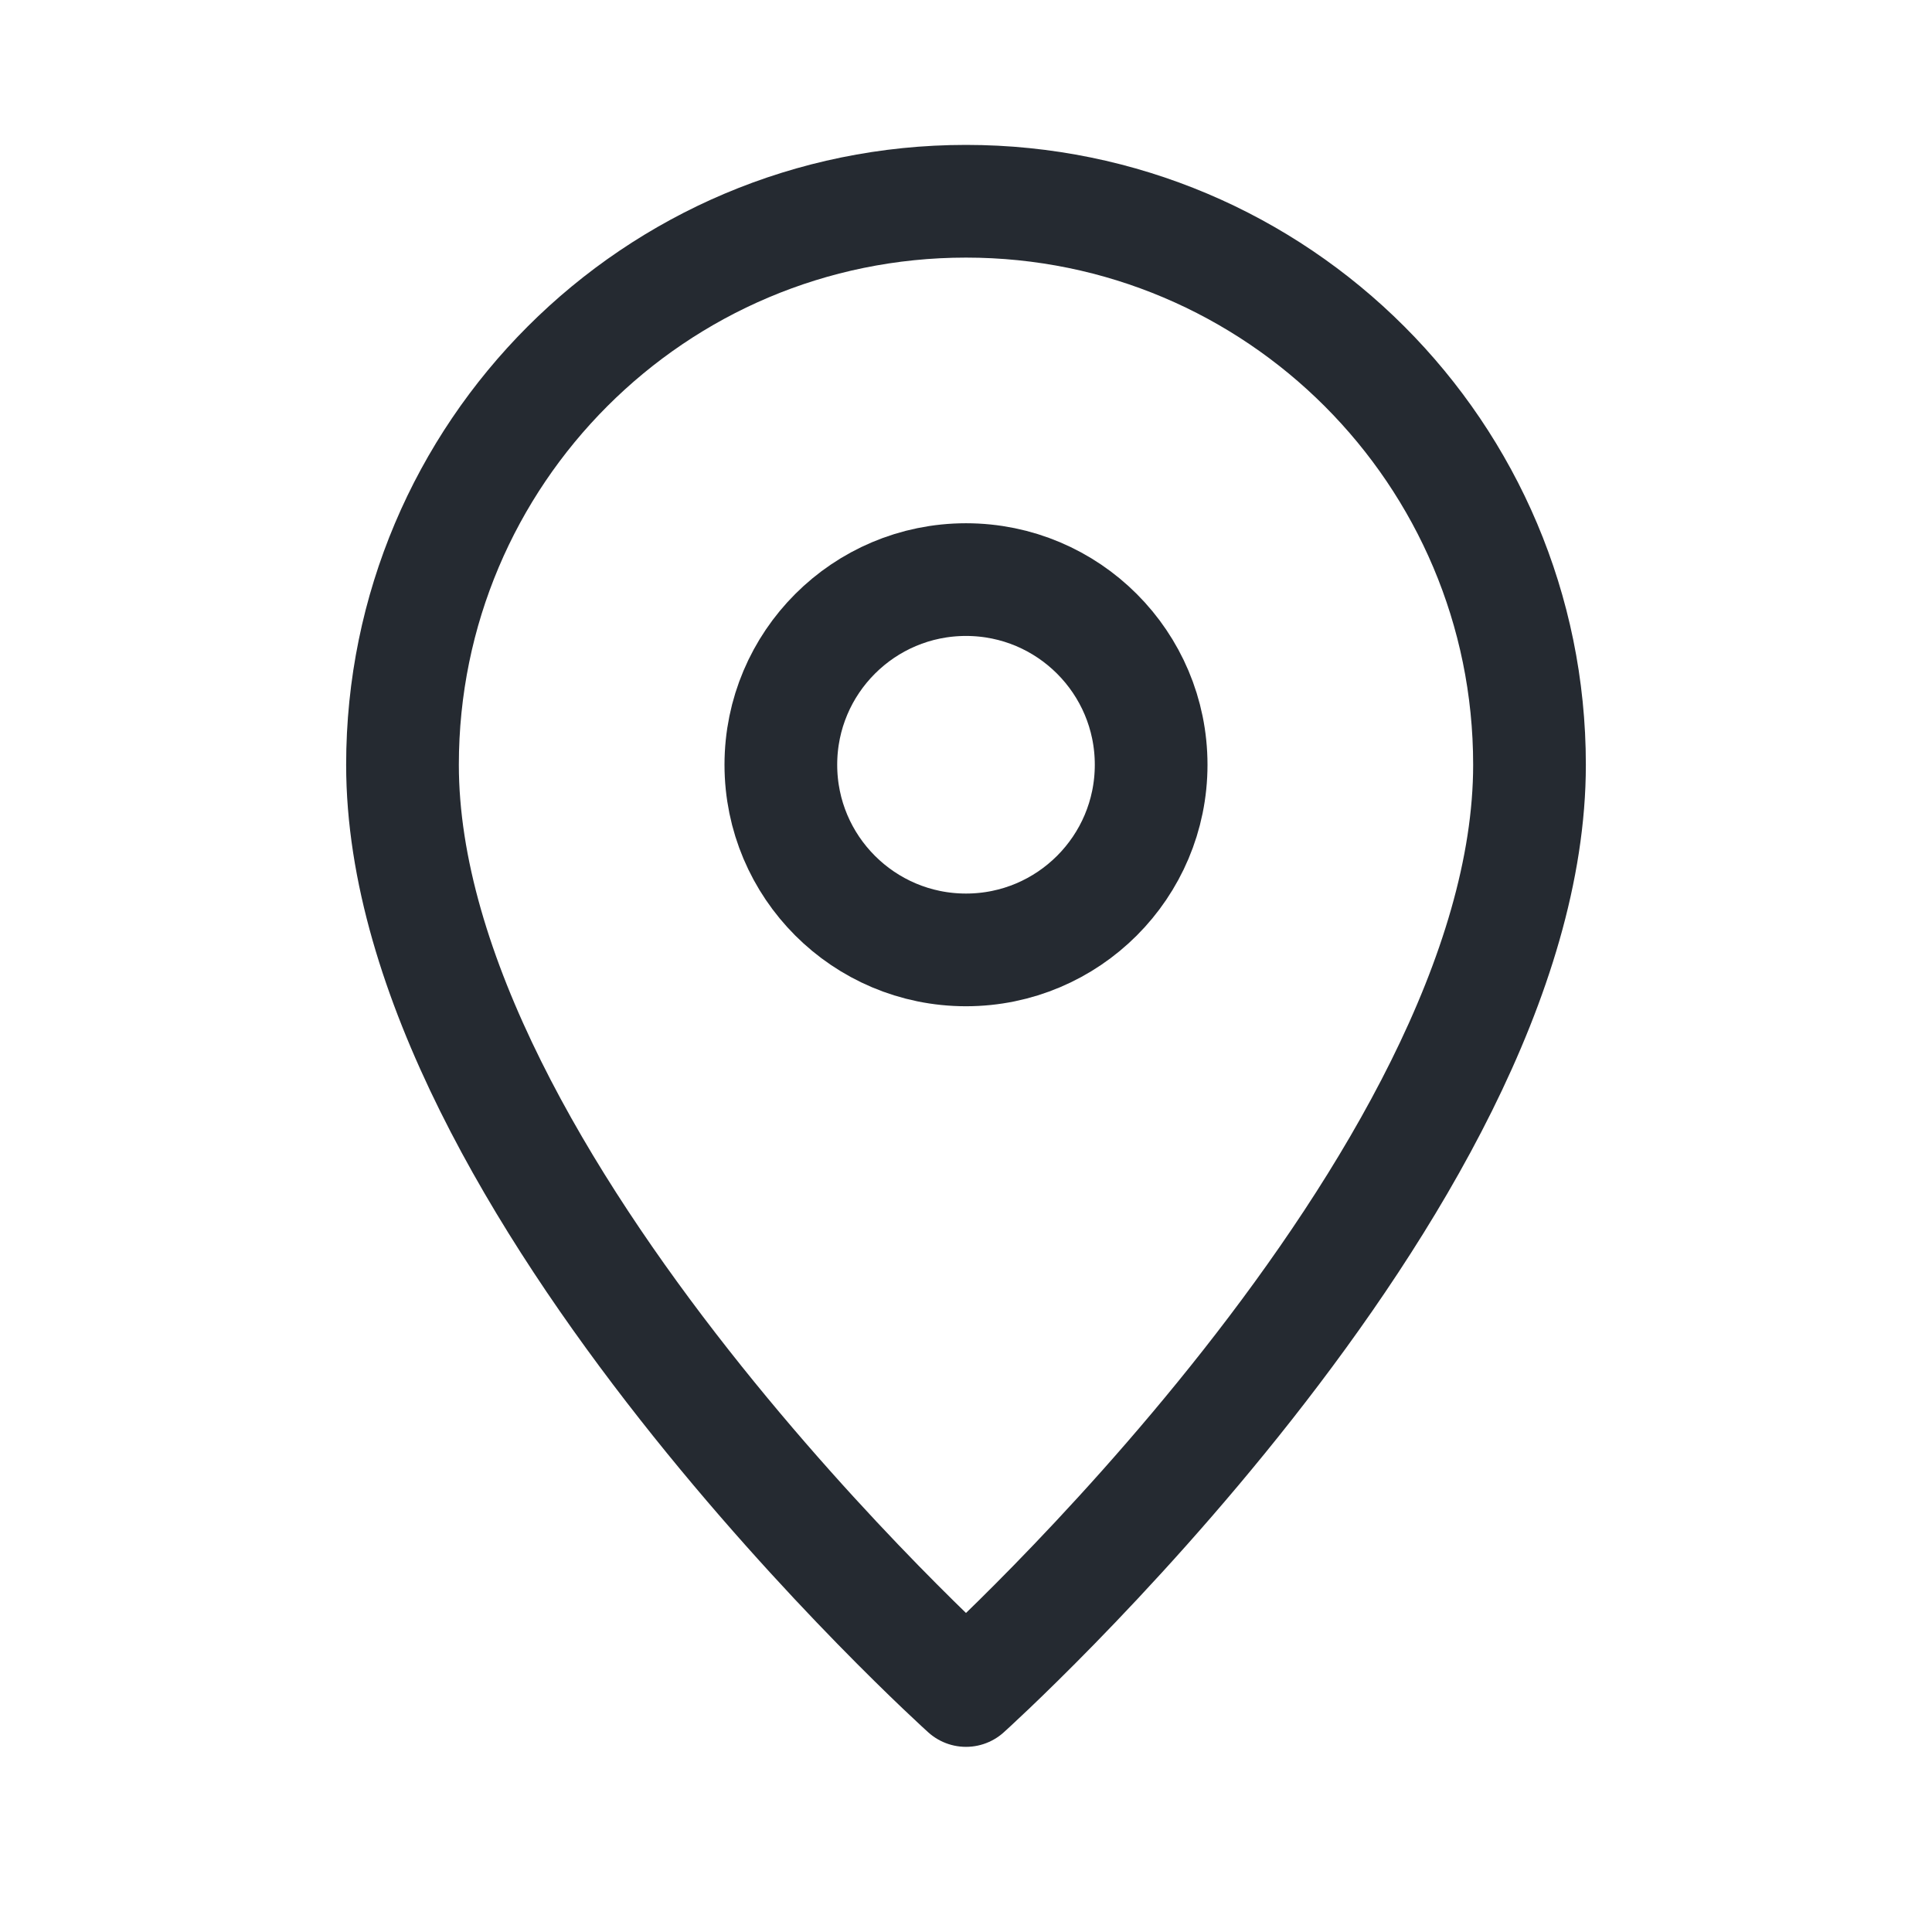
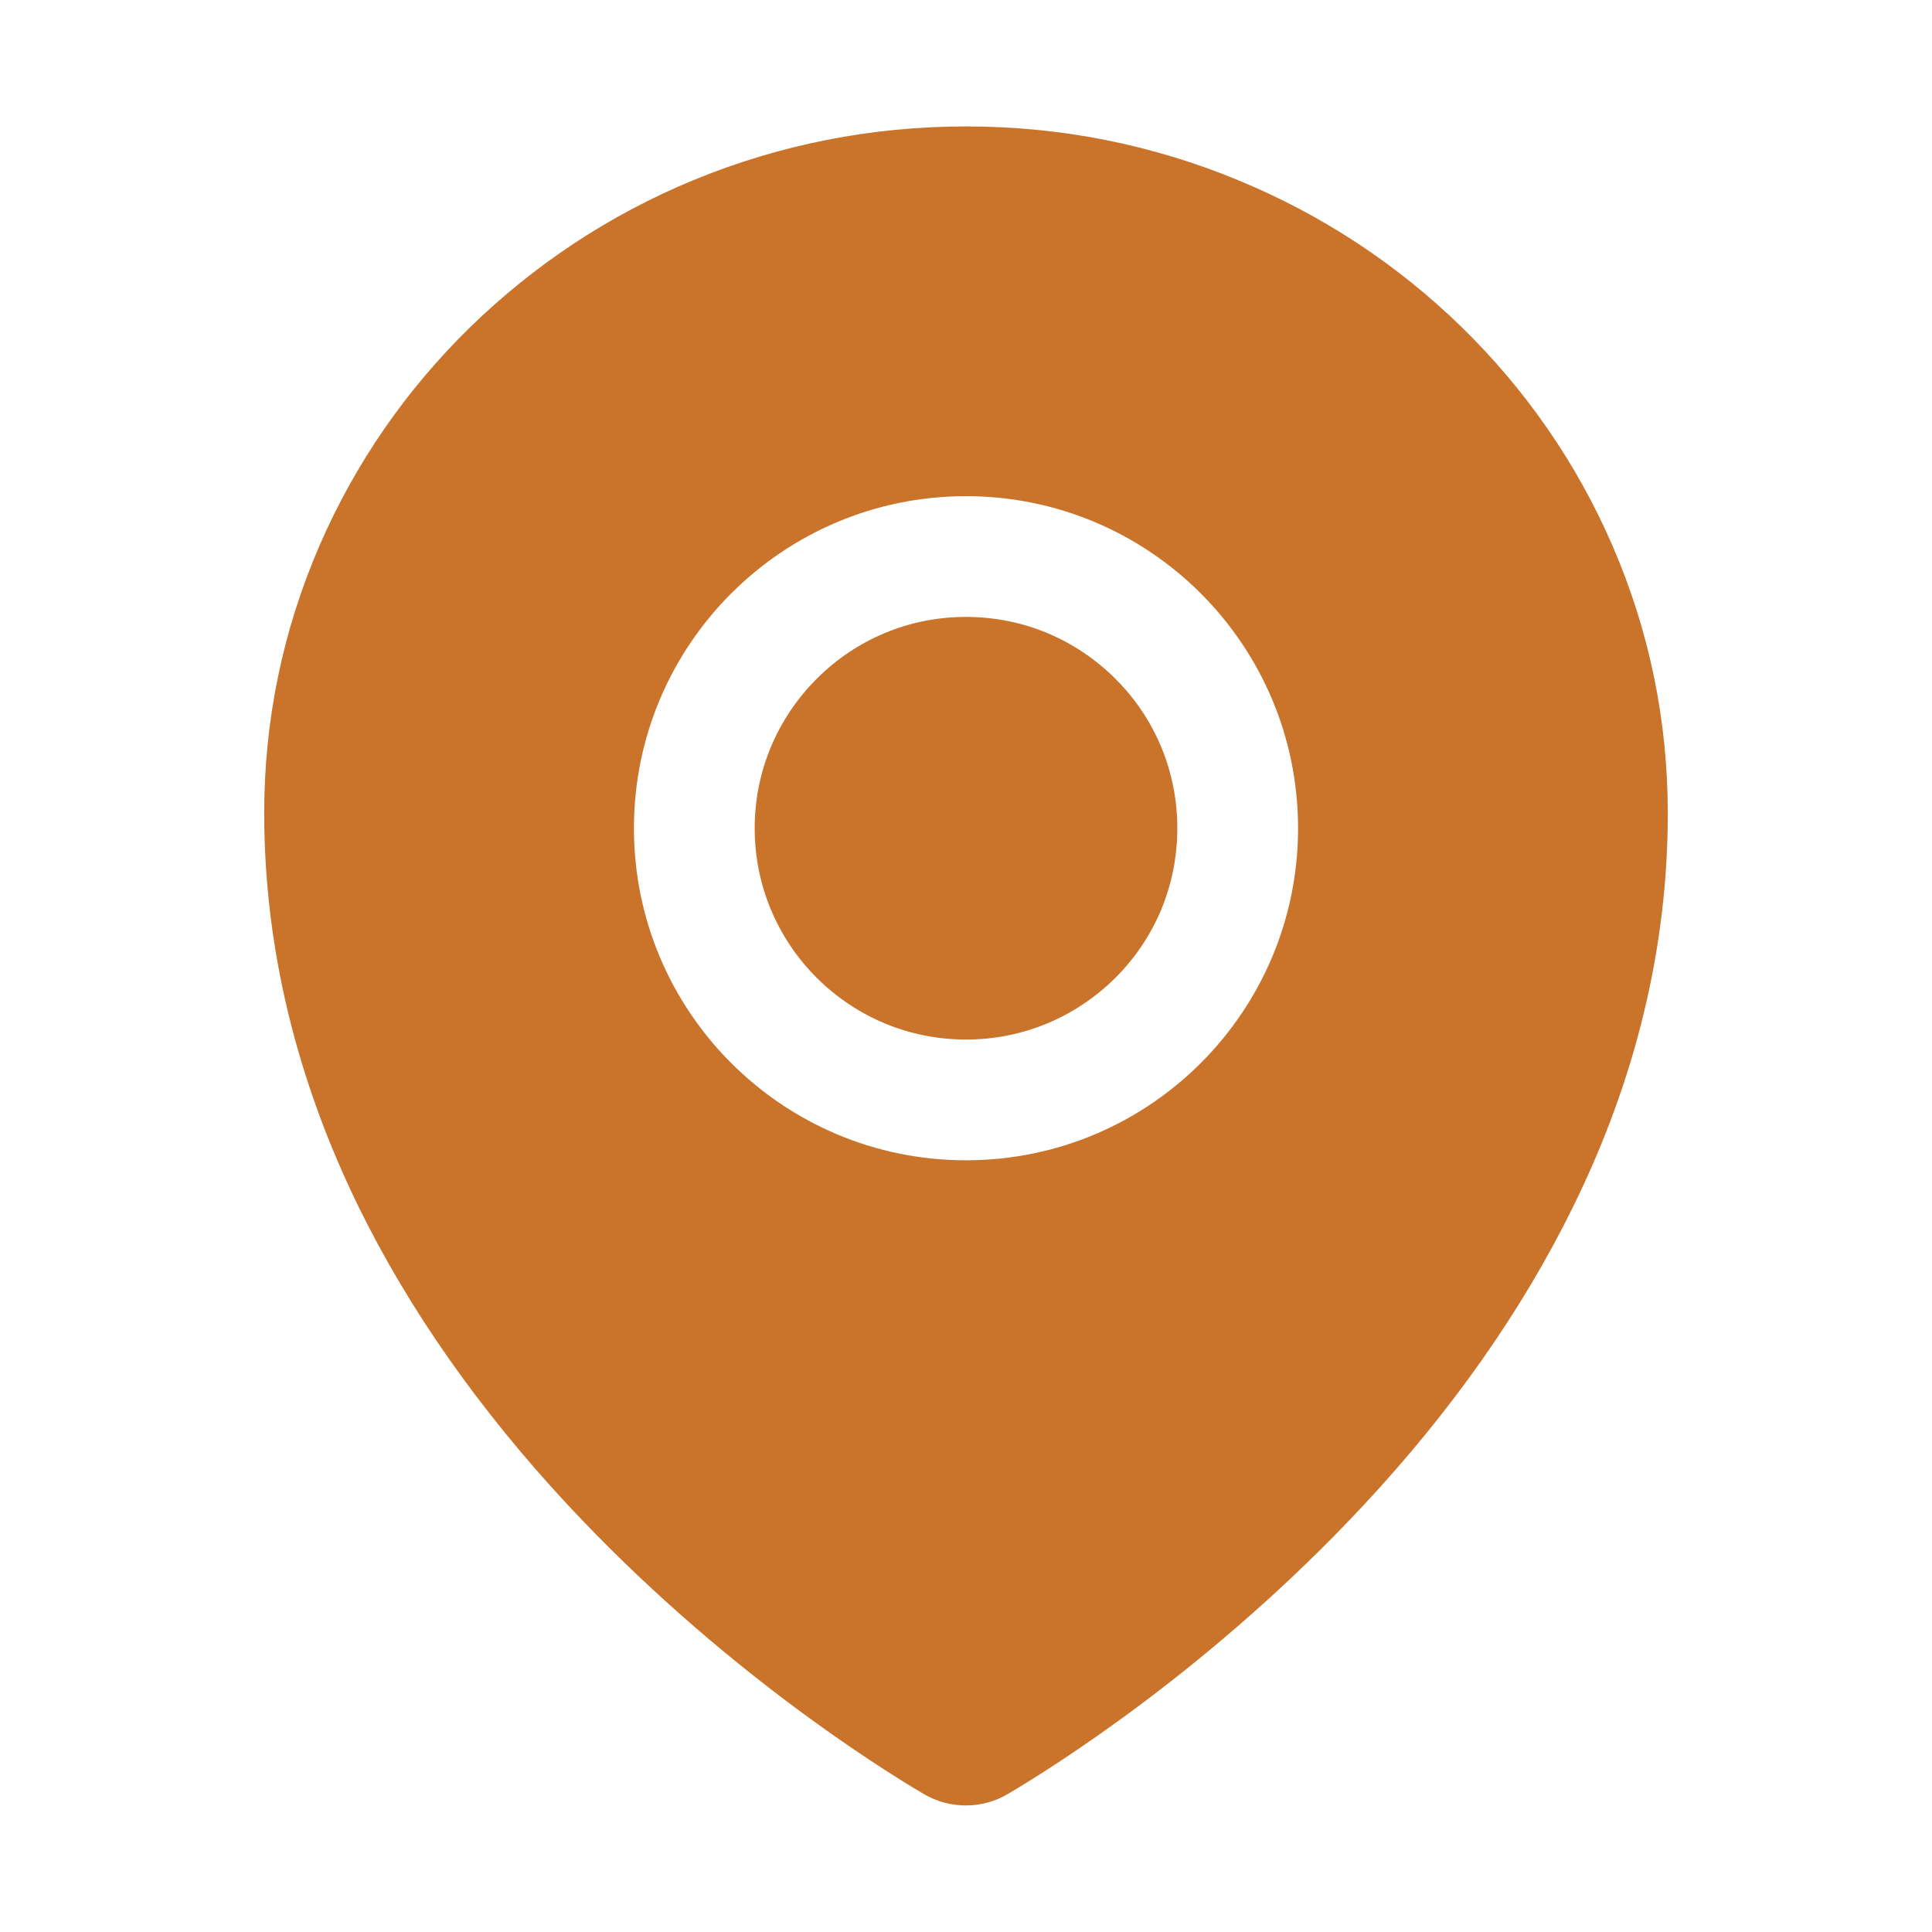
- <svg xmlns="http://www.w3.org/2000/svg" width="18" height="18" viewBox="0 0 24 24" fill="none">
-   <path d="M12 21s7-6.3 7-11.5a7 7 0 0 0-14 0C5 14.7 12 21 12 21Z" stroke="#252A31" stroke-width="1.4" stroke-linejoin="round" />
-   <circle cx="12" cy="9.5" r="2.3" stroke="#252A31" stroke-width="1.4" />
+ <svg xmlns="http://www.w3.org/2000/svg" preserveAspectRatio="none" overflow="visible" style="display: block;" width="16" height="16" viewBox="0 0 16 16" fill="none">
+   <g id="location-fill 1">
+     <path id="Vector" d="M8 5.109C7.533 5.109 7.094 5.291 6.763 5.622C6.433 5.953 6.25 6.392 6.25 6.859C6.25 7.327 6.433 7.766 6.763 8.097C7.094 8.427 7.533 8.609 8 8.609C8.467 8.609 8.906 8.427 9.238 8.097C9.569 7.766 9.75 7.327 9.75 6.859C9.75 6.392 9.569 5.953 9.238 5.622C8.906 5.291 8.467 5.109 8 5.109Z" fill="#CA732B" />
+     <path id="Vector_2" d="M13.353 4.517C13.059 3.839 12.639 3.231 12.105 2.709C11.57 2.188 10.95 1.78 10.258 1.494C9.542 1.197 8.783 1.047 8 1.047C7.217 1.047 6.458 1.197 5.742 1.492C5.05 1.778 4.43 2.188 3.895 2.708C3.361 3.23 2.941 3.839 2.647 4.516C2.342 5.219 2.188 5.966 2.188 6.734C2.188 7.838 2.452 8.936 2.97 9.995C3.388 10.847 3.97 11.677 4.705 12.466C5.959 13.812 7.275 14.636 7.648 14.856C7.756 14.92 7.878 14.952 7.998 14.952C8.12 14.952 8.241 14.92 8.348 14.856C8.722 14.636 10.037 13.812 11.292 12.466C12.027 11.678 12.609 10.847 13.027 9.995C13.548 8.938 13.812 7.841 13.812 6.736C13.812 5.967 13.658 5.22 13.353 4.517ZM8 9.609C6.481 9.609 5.25 8.378 5.25 6.859C5.25 5.341 6.481 4.109 8 4.109C9.519 4.109 10.75 5.341 10.75 6.859C10.75 8.378 9.519 9.609 8 9.609Z" fill="#CA732B" />
+   </g>
</svg>
